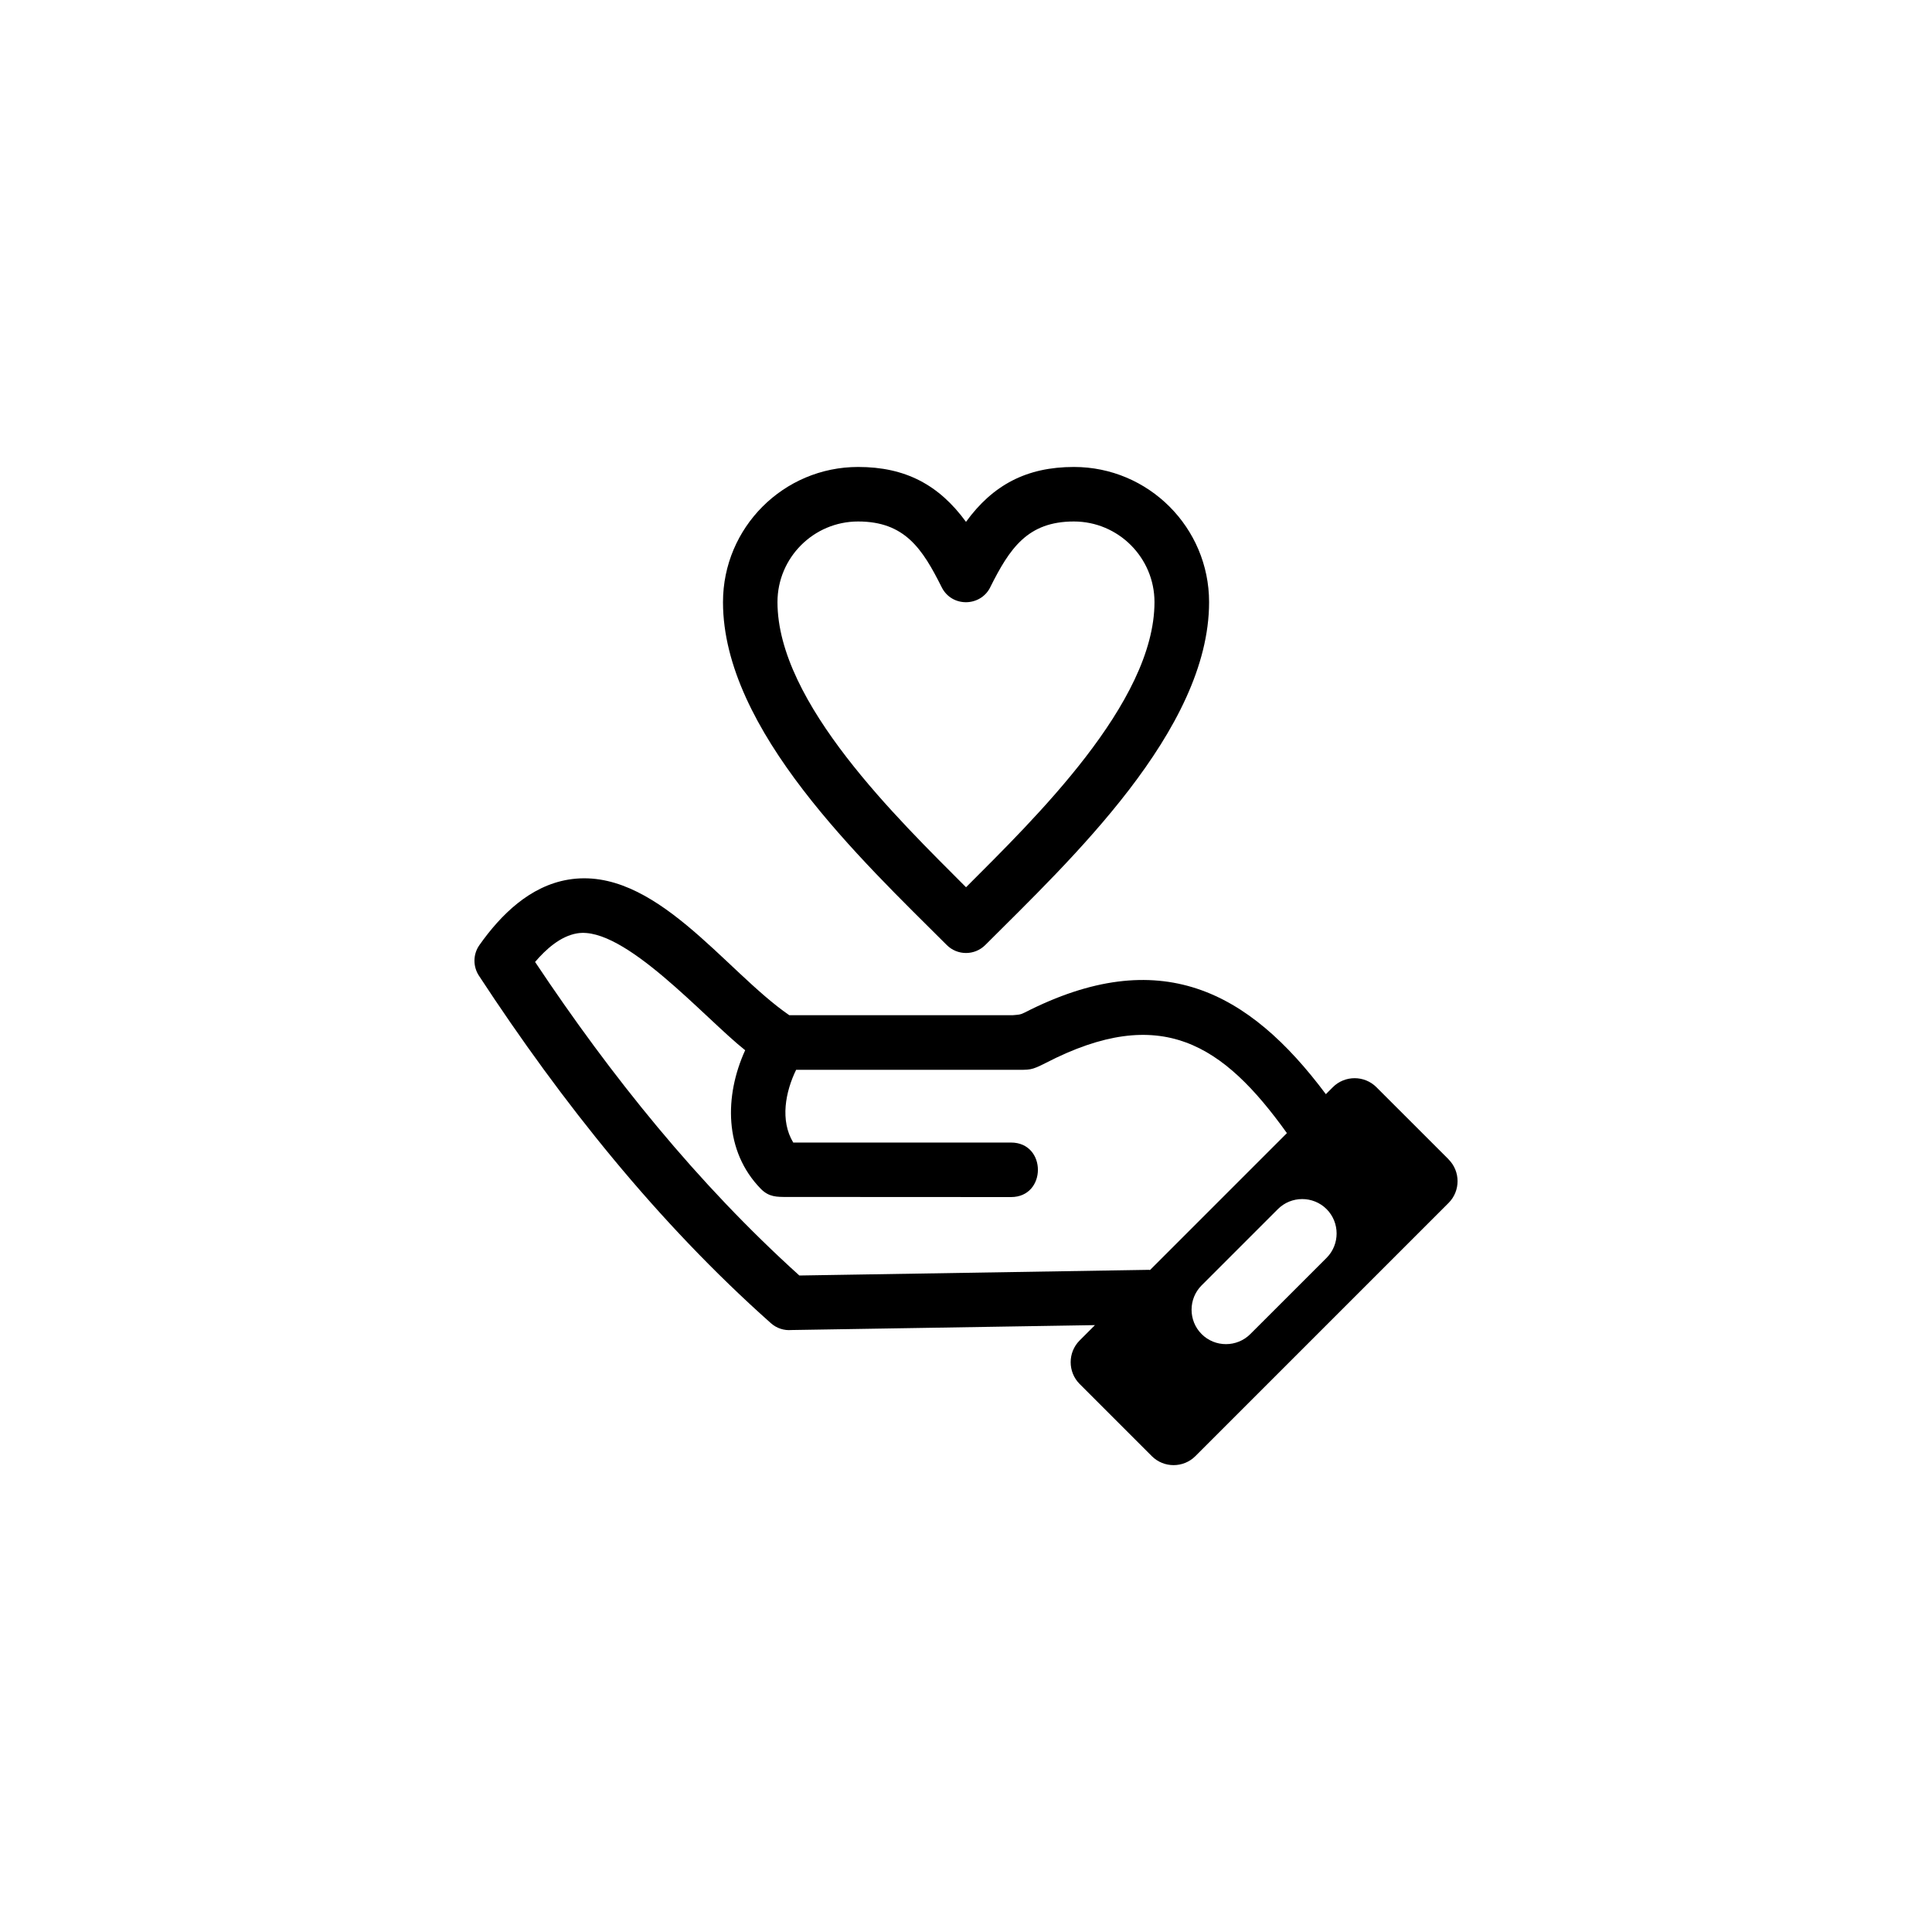
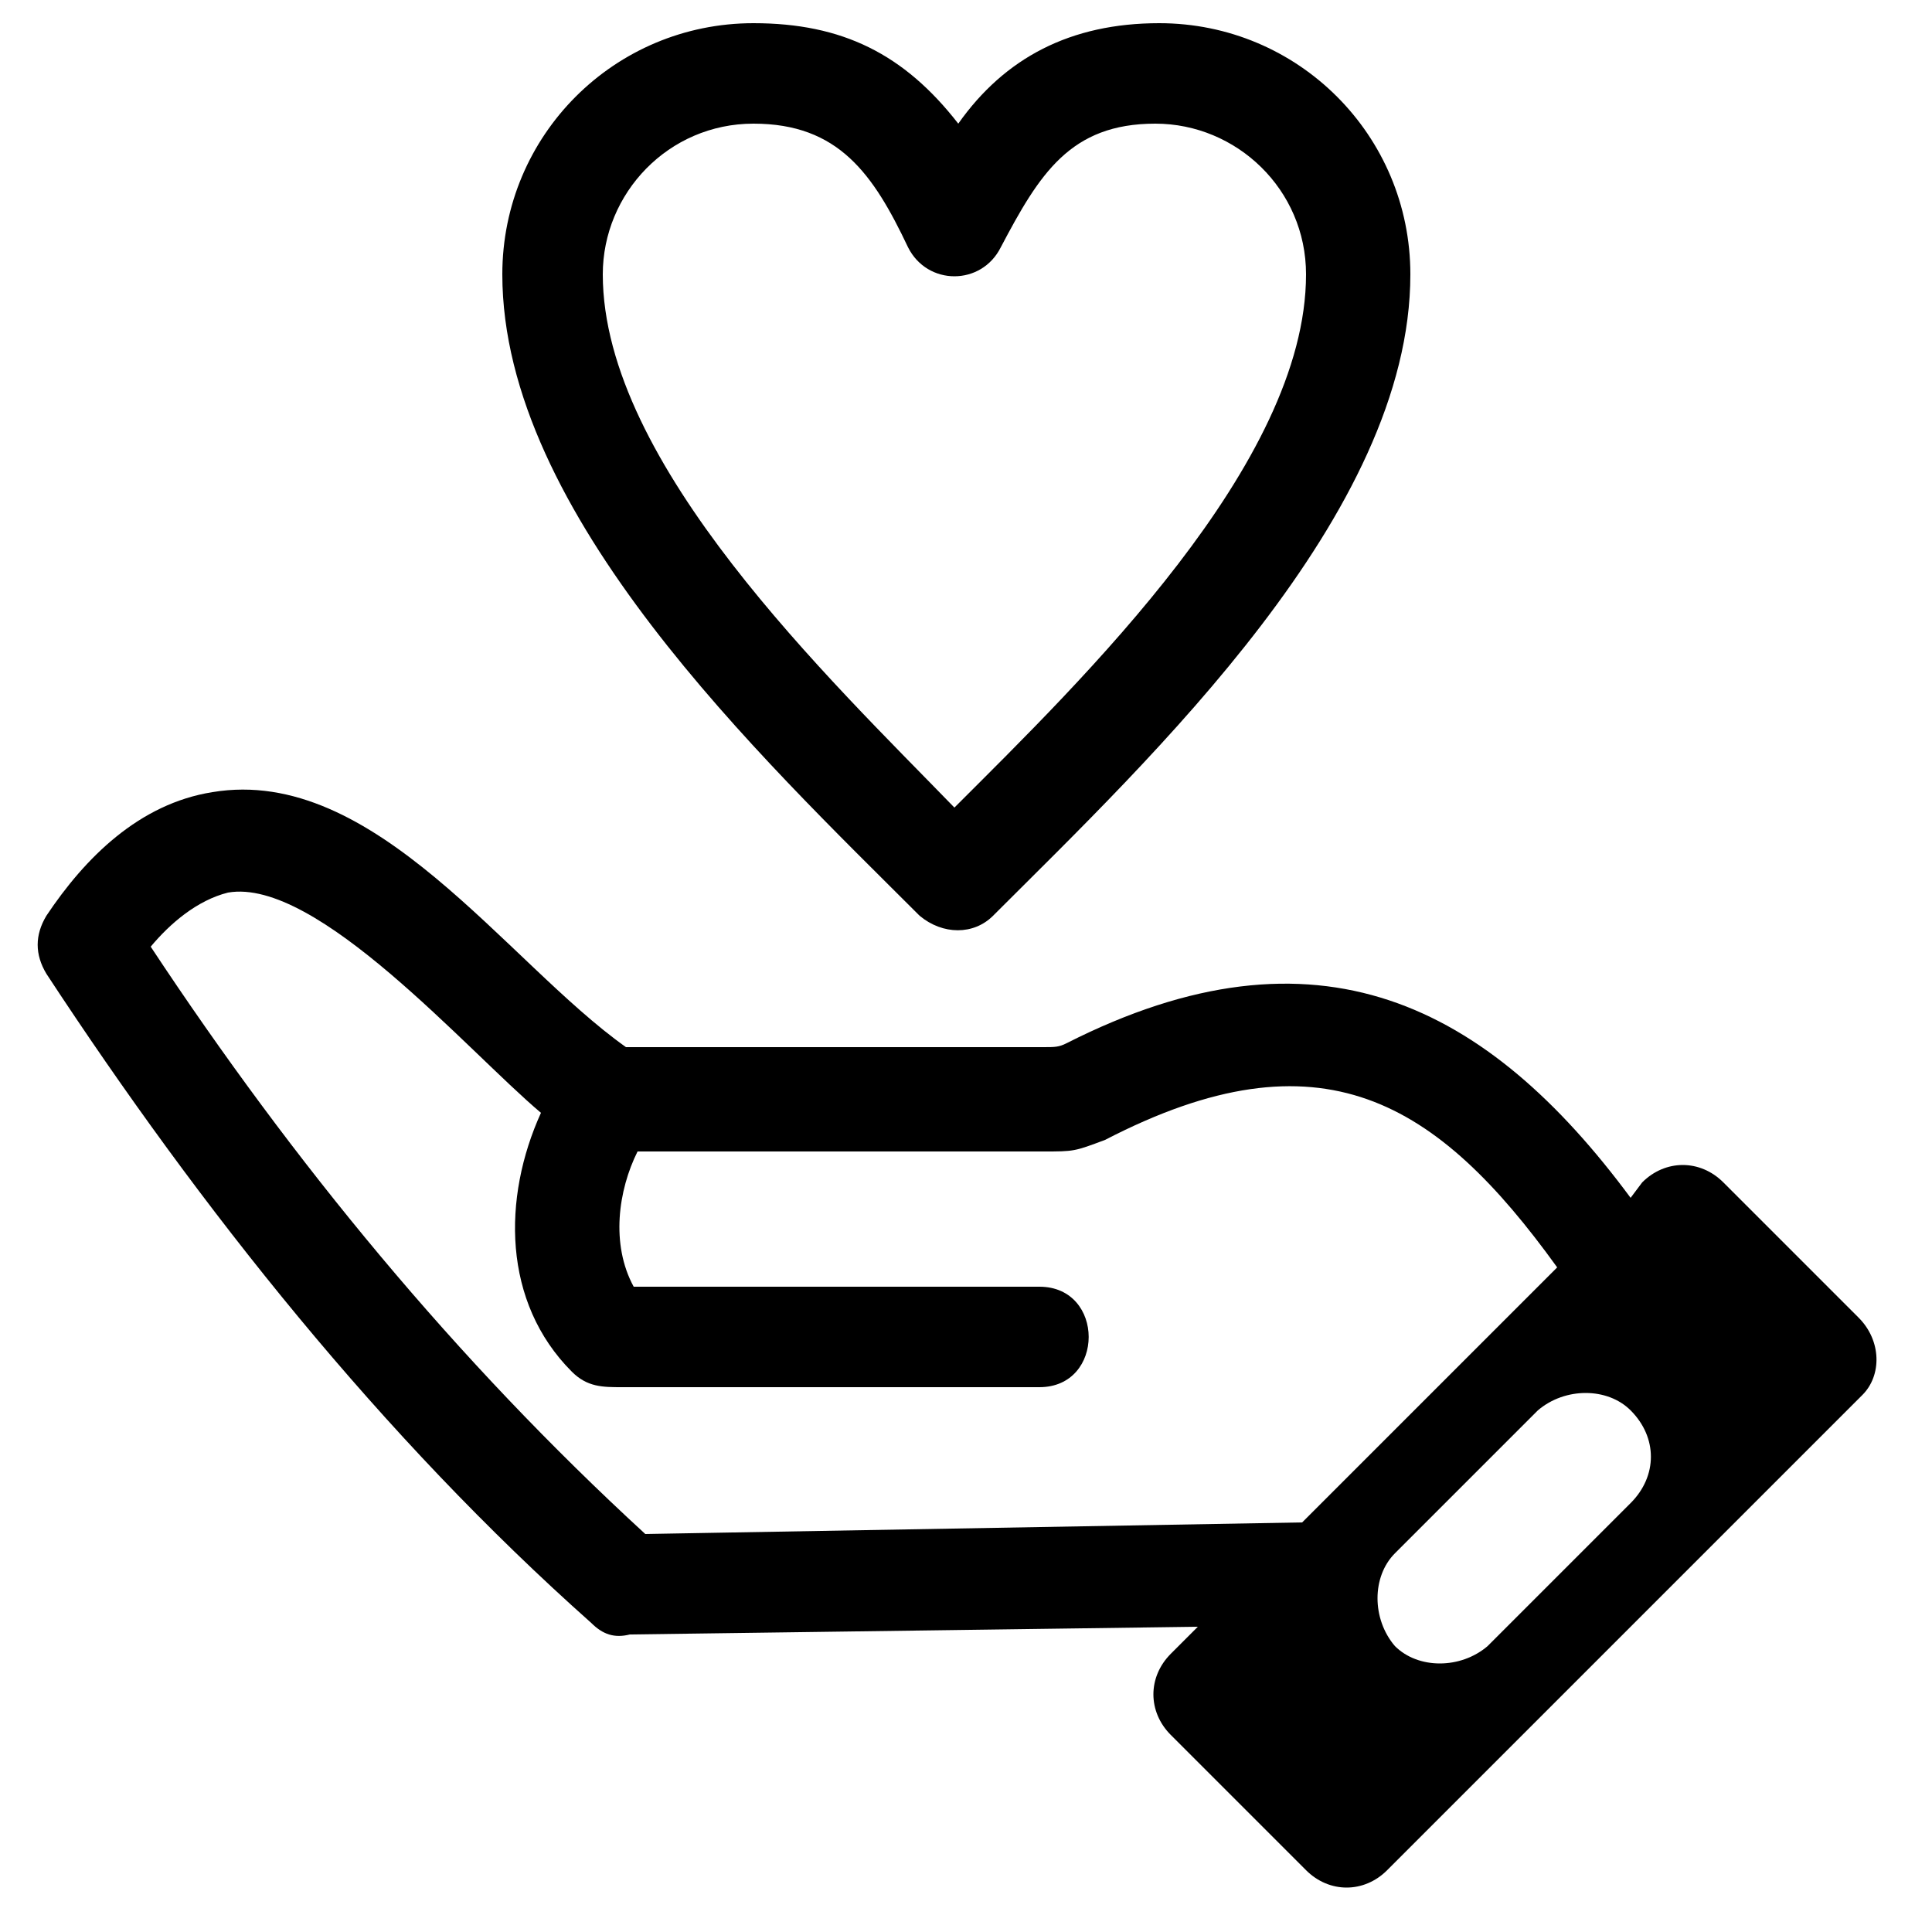
- <svg xmlns="http://www.w3.org/2000/svg" id="a" width="50" height="50" viewBox="0 0 50 50">
-   <defs>
-     <style>.b{fill-rule:evenodd;}</style>
-   </defs>
-   <path class="b" d="M37.489,30.003l-1.868-1.867c-.31-.31-.817-.31-1.127,0l-.181,.181c-2.003-2.683-4.304-3.898-7.795-2.112-.127,.063-.163,.054-.304,.068h-5.788c-1.672-1.149-3.493-3.88-5.721-3.508-.99,.166-1.741,.905-2.298,1.694-.171,.243-.166,.557-.013,.791,2.146,3.277,4.624,6.387,7.558,8.995,.151,.134,.344,.192,.53,.176l7.856-.127-.397,.397c-.31,.31-.309,.816,0,1.126l1.868,1.868c.31,.31,.816,.31,1.127,0l6.553-6.553c.31-.31,.31-.816,0-1.127v-.001ZM24.999,13.507c.692-.953,1.566-1.422,2.794-1.422,1.93,0,3.498,1.567,3.498,3.498,0,3.316-3.591,6.674-5.794,8.876-.275,.273-.72,.273-.994-.001-2.203-2.198-5.792-5.563-5.792-8.875,0-1.931,1.567-3.498,3.498-3.498,1.216,0,2.088,.457,2.792,1.422v0Zm.629,1.691c-.254,.51-.996,.523-1.257,0-.499-.997-.955-1.702-2.164-1.702-1.15,0-2.086,.936-2.086,2.086,0,2.612,3.132,5.626,4.88,7.38,1.747-1.752,4.877-4.769,4.877-7.38,0-1.15-.936-2.086-2.086-2.086-1.198,0-1.661,.695-2.165,1.702h0Zm7.678,14.126l-3.552,3.552v-.013l-9.067,.147c-2.644-2.388-4.868-5.157-6.839-8.115,.277-.324,.654-.668,1.089-.74,1.215-.203,3.296,2.193,4.348,3.025-.538,1.178-.551,2.61,.405,3.587,.211,.214,.412,.21,.682,.21l5.793,.003c.928,0,.928-1.411,0-1.411h-5.636c-.346-.572-.202-1.315,.075-1.883h5.629c.431,0,.444,.02,.831-.177,2.982-1.54,4.591-.488,6.242,1.817h.001Zm1.026,1.968h-0c-.347-.347-.914-.347-1.261,0l-1.973,1.973c-.347,.347-.347,.914,0,1.261h0c.346,.347,.913,.347,1.26,0l1.974-1.973c.346-.347,.346-.914,0-1.261h0Z" />
+ <svg xmlns="http://www.w3.org/2000/svg" version="1.1" id="a" x="0px" y="0px" viewBox="0 0 50 50" style="enable-background:new 0 0 50 50;" xml:space="preserve">
+   <style type="text/css">
+ 	.st0{fill-rule:evenodd;clip-rule:evenodd;}
+ </style>
+   <path class="st0" d="M48.1,34.1l-3.5-3.5c-0.6-0.6-1.5-0.6-2.1,0L42.2,31c-3.7-5-8.1-7.3-14.6-4c-0.2,0.1-0.3,0.1-0.6,0.1H16.2  c-3.1-2.2-6.5-7.3-10.7-6.6c-1.9,0.3-3.3,1.7-4.3,3.2c-0.3,0.5-0.3,1,0,1.5c4,6.1,8.7,12,14.1,16.8c0.3,0.3,0.6,0.4,1,0.3L31,42.1  l-0.7,0.7c-0.6,0.6-0.6,1.5,0,2.1l3.5,3.5c0.6,0.6,1.5,0.6,2.1,0l12.3-12.3C48.7,35.6,48.7,34.7,48.1,34.1L48.1,34.1L48.1,34.1z   M24.8,3.2C26,1.5,27.7,0.6,30,0.6c3.6,0,6.5,2.9,6.5,6.5c0,6.2-6.7,12.5-10.8,16.6c-0.5,0.5-1.3,0.5-1.9,0  C19.7,19.6,13,13.3,13,7.1c0-3.6,2.9-6.5,6.5-6.5C21.8,0.6,23.4,1.4,24.8,3.2L24.8,3.2L24.8,3.2z M25.9,6.4c-0.5,1-1.9,1-2.4,0  c-0.9-1.9-1.8-3.2-4-3.2c-2.2,0-3.9,1.8-3.9,3.9c0,4.9,5.9,10.5,9.1,13.8c3.3-3.3,9.1-8.9,9.1-13.8c0-2.2-1.8-3.9-3.9-3.9  C27.7,3.2,26.9,4.5,25.9,6.4C25.9,6.4,25.9,6.4,25.9,6.4z M40.3,32.8l-6.6,6.6v0l-17,0.3c-4.9-4.5-9.1-9.6-12.8-15.2  c0.5-0.6,1.2-1.2,2-1.4c2.3-0.4,6.2,4.1,8.1,5.7c-1,2.2-1,4.9,0.8,6.7c0.4,0.4,0.8,0.4,1.3,0.4l10.8,0c1.7,0,1.7-2.6,0-2.6H16.4  c-0.6-1.1-0.4-2.5,0.1-3.5h10.5c0.8,0,0.8,0,1.6-0.3C34.2,26.6,37.2,28.5,40.3,32.8L40.3,32.8L40.3,32.8z M42.2,36.5L42.2,36.5  c-0.6-0.6-1.7-0.6-2.4,0l-3.7,3.7c-0.6,0.6-0.6,1.7,0,2.4h0c0.6,0.6,1.7,0.6,2.4,0l3.7-3.7C42.9,38.2,42.9,37.2,42.2,36.5L42.2,36.5  z" />
</svg>
